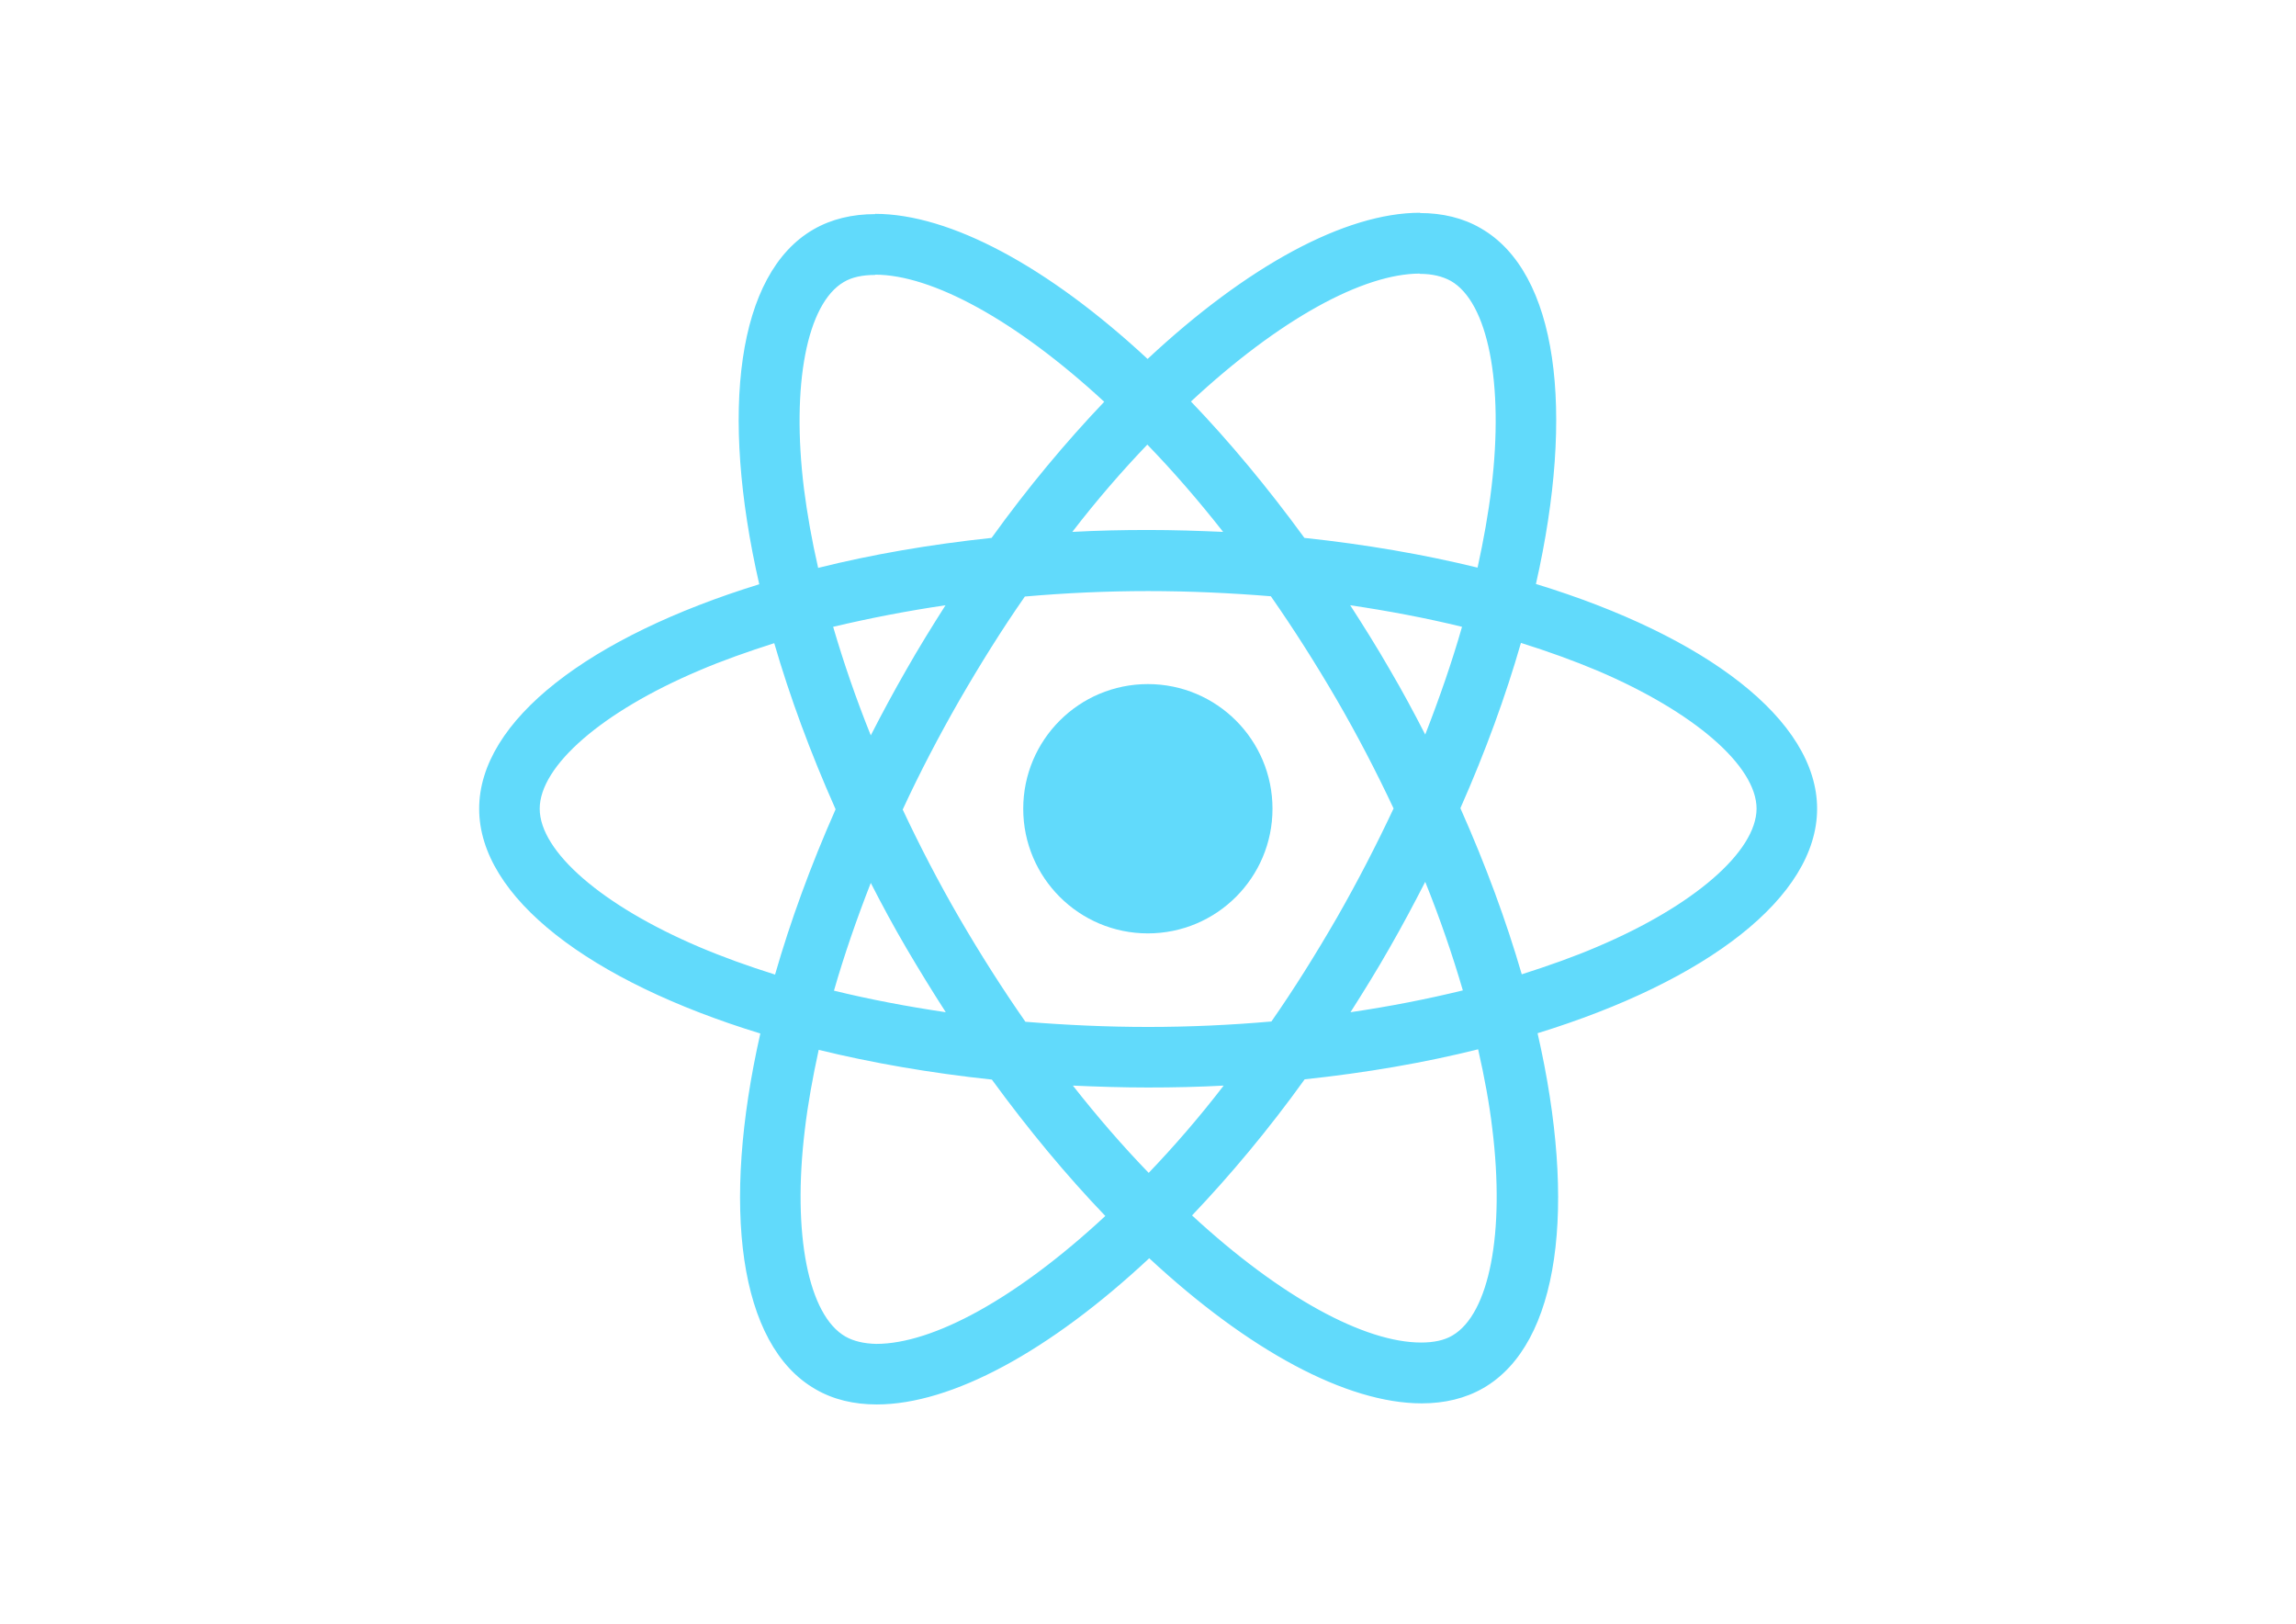
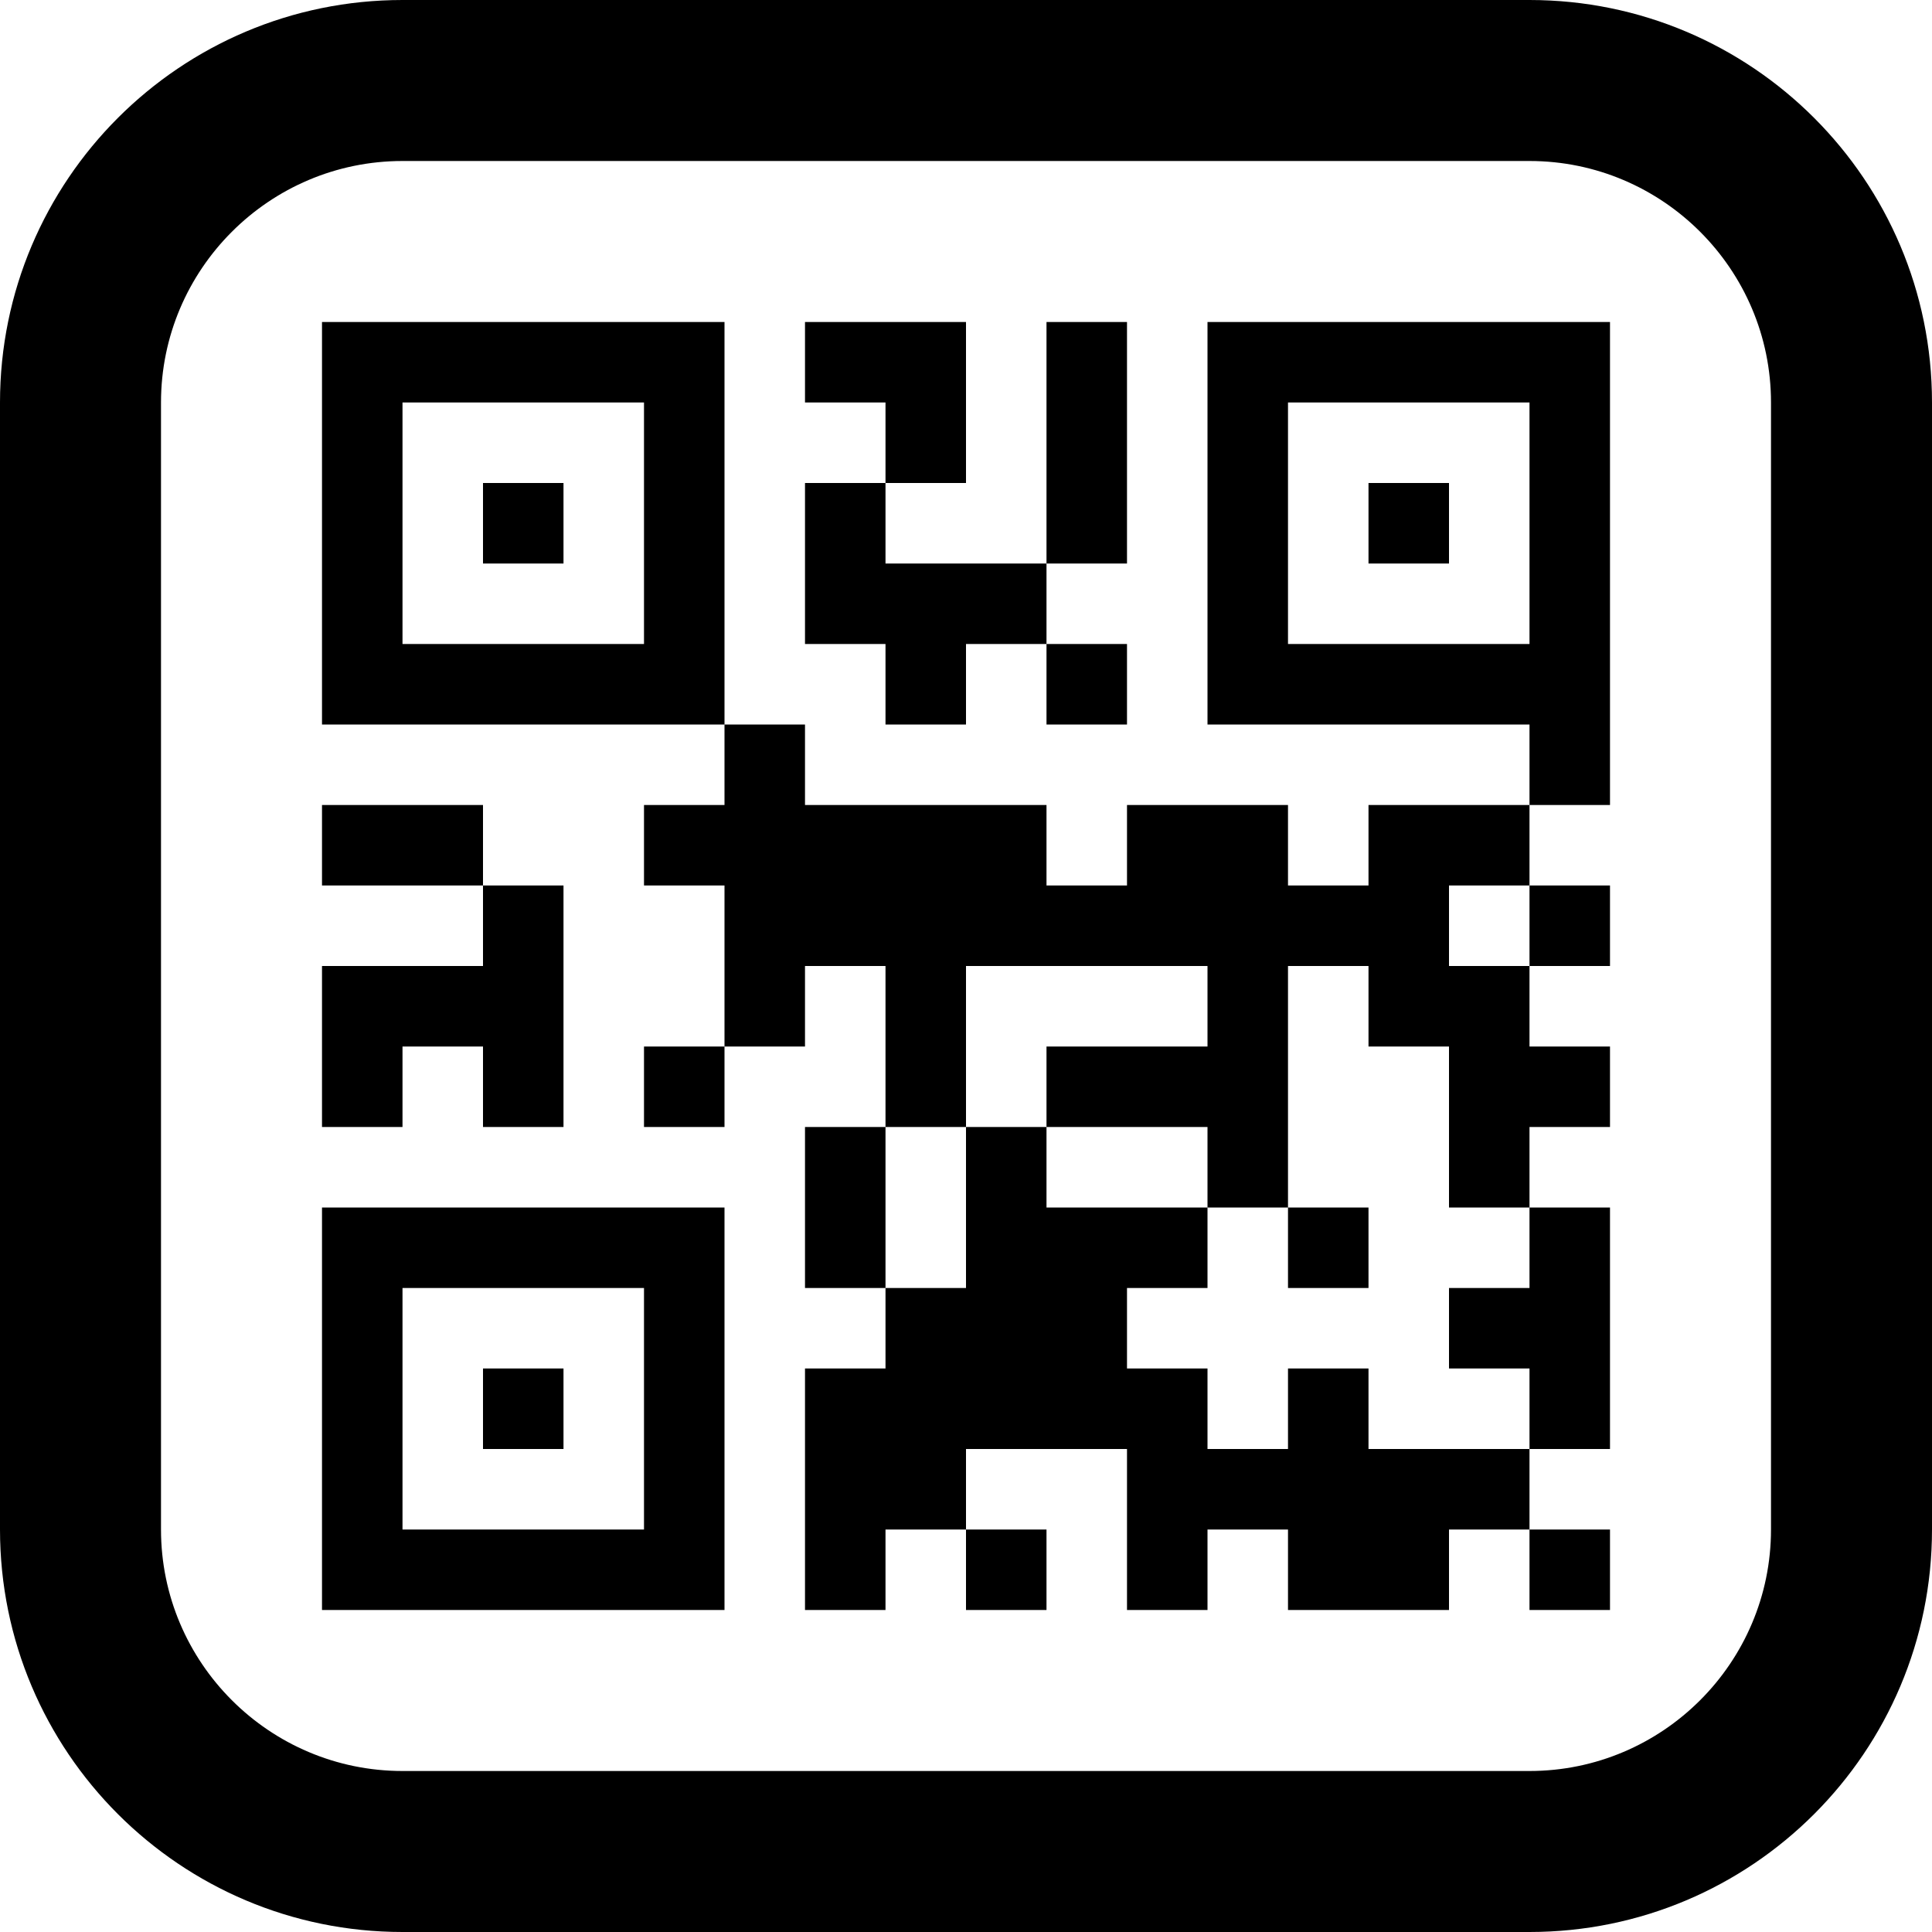
- <svg xmlns="http://www.w3.org/2000/svg" viewBox="0 0 841.9 595.3">
-   <g fill="#61DAFB">
-     <path d="M666.3 296.5c0-32.5-40.7-63.3-103.1-82.4 14.4-63.6 8-114.2-20.2-130.4-6.5-3.8-14.1-5.6-22.4-5.6v22.3c4.6 0 8.3.9 11.4 2.6 13.6 7.8 19.5 37.5 14.9 75.7-1.1 9.4-2.9 19.3-5.1 29.4-19.6-4.8-41-8.5-63.5-10.9-13.5-18.5-27.5-35.3-41.6-50 32.6-30.3 63.2-46.9 84-46.9V78c-27.5 0-63.5 19.6-99.9 53.6-36.4-33.8-72.4-53.2-99.9-53.2v22.3c20.7 0 51.4 16.5 84 46.6-14 14.7-28 31.4-41.3 49.9-22.6 2.4-44 6.1-63.6 11-2.3-10-4-19.7-5.2-29-4.7-38.2 1.1-67.9 14.6-75.8 3-1.8 6.9-2.6 11.5-2.6V78.5c-8.4 0-16 1.8-22.6 5.6-28.1 16.2-34.4 66.7-19.9 130.1-62.2 19.2-102.7 49.9-102.7 82.3 0 32.5 40.7 63.3 103.1 82.4-14.4 63.6-8 114.2 20.2 130.4 6.5 3.8 14.1 5.6 22.5 5.6 27.5 0 63.5-19.6 99.9-53.6 36.4 33.8 72.4 53.2 99.9 53.2 8.4 0 16-1.8 22.6-5.6 28.1-16.2 34.4-66.7 19.9-130.1 62-19.1 102.5-49.9 102.5-82.3zm-130.2-66.7c-3.7 12.9-8.3 26.2-13.5 39.5-4.1-8-8.4-16-13.1-24-4.6-8-9.5-15.8-14.4-23.4 14.2 2.1 27.9 4.7 41 7.9zm-45.8 106.5c-7.8 13.5-15.8 26.3-24.1 38.2-14.9 1.3-30 2-45.2 2-15.1 0-30.2-.7-45-1.9-8.3-11.9-16.4-24.6-24.2-38-7.6-13.1-14.5-26.4-20.8-39.8 6.2-13.4 13.2-26.8 20.7-39.9 7.8-13.5 15.8-26.3 24.1-38.2 14.9-1.3 30-2 45.2-2 15.1 0 30.2.7 45 1.9 8.3 11.9 16.4 24.6 24.2 38 7.6 13.1 14.5 26.4 20.8 39.8-6.3 13.4-13.2 26.8-20.7 39.9zm32.3-13c5.4 13.4 10 26.8 13.8 39.8-13.1 3.2-26.9 5.9-41.2 8 4.9-7.7 9.8-15.6 14.4-23.7 4.6-8 8.9-16.1 13-24.1zM421.2 430c-9.3-9.6-18.6-20.3-27.8-32 9 .4 18.2.7 27.5.7 9.4 0 18.7-.2 27.8-.7-9 11.7-18.3 22.4-27.5 32zm-74.4-58.9c-14.2-2.1-27.9-4.7-41-7.9 3.7-12.9 8.3-26.2 13.5-39.5 4.1 8 8.4 16 13.1 24 4.7 8 9.5 15.8 14.4 23.4zM420.7 163c9.3 9.6 18.6 20.3 27.8 32-9-.4-18.2-.7-27.5-.7-9.4 0-18.7.2-27.8.7 9-11.7 18.3-22.4 27.5-32zm-74 58.9c-4.9 7.7-9.8 15.6-14.4 23.7-4.6 8-8.9 16-13 24-5.4-13.4-10-26.8-13.8-39.8 13.1-3.1 26.9-5.8 41.2-7.9zm-90.5 125.2c-35.4-15.1-58.3-34.9-58.3-50.6 0-15.7 22.9-35.6 58.3-50.6 8.6-3.7 18-7 27.7-10.1 5.7 19.6 13.2 40 22.5 60.9-9.2 20.8-16.6 41.1-22.2 60.6-9.9-3.1-19.3-6.5-28-10.2zM310 490c-13.6-7.8-19.5-37.5-14.9-75.7 1.1-9.4 2.9-19.3 5.1-29.4 19.6 4.8 41 8.5 63.5 10.9 13.5 18.5 27.5 35.3 41.6 50-32.6 30.3-63.2 46.9-84 46.9-4.5-.1-8.3-1-11.3-2.7zm237.2-76.2c4.7 38.2-1.1 67.9-14.6 75.8-3 1.8-6.9 2.6-11.5 2.6-20.7 0-51.4-16.5-84-46.6 14-14.7 28-31.4 41.3-49.9 22.6-2.4 44-6.1 63.6-11 2.3 10.1 4.1 19.8 5.2 29.1zm38.5-66.7c-8.6 3.7-18 7-27.7 10.1-5.7-19.6-13.2-40-22.5-60.9 9.2-20.8 16.6-41.1 22.2-60.6 9.9 3.1 19.3 6.5 28.1 10.2 35.4 15.1 58.3 34.9 58.3 50.6-.1 15.7-23 35.6-58.4 50.6zM320.8 78.4z" />
-     <circle cx="420.9" cy="296.5" r="45.7" />
-     <path d="M520.5 78.1z" />
-   </g>
+ <svg xmlns="http://www.w3.org/2000/svg" width="24" height="24" viewBox="0 0 24 24">
+   <path d="M19 2c1.654 0 3 1.346 3 3v14c0 1.654-1.346 3-3 3h-14c-1.654 0-3-1.346-3-3v-14c0-1.654 1.346-3 3-3h14zm0-2h-14c-2.761 0-5 2.239-5 5v14c0 2.761 2.239 5 5 5h14c2.762 0 5-2.239 5-5v-14c0-2.761-2.238-5-5-5zm-8 8h-1v-2h1v1h2v1h-1v1h-1v-1zm2 12v-1h-1v1h1zm-1-15v-1h-2v1h1v1h1v-1zm8-1v6h-1v-1h-4v-5h5zm-1 4v-3h-3v3h3zm-14 2h-1v1h2v-1h-1zm0 3h1v1h1v-3h-1v1h-2v2h1v-1zm5 1v2h1v-2h-1zm4-10h-1v3h1v-3zm0 5v-1h-1v1h1zm3-2h1v-1h-1v1zm-10-1h-1v1h1v-1zm2-2v5h-5v-5h5zm-1 1h-3v3h3v-3zm9 5v1h-1v-1h-2v1h-1v-1h-3v-1h-1v1h-1v1h1v2h1v-1h1v2h1v-2h3v1h-2v1h2v1h1v-3h1v1h1v2h1v-1h1v-1h-1v-1h-1v-1h1v-1h-2zm-11 8h1v-1h-1v1zm-2-3h5v5h-5v-5zm1 4h3v-3h-3v3zm12-3v-1h-1v1h1zm0 1h-1v1h-1v-1h-1v-1h1v-1h-2v-1h-1v2h-1v1h-1v3h1v-1h1v-1h2v2h1v-1h1v1h2v-1h1v-1h-2v-1zm-9-3h1v-1h-1v1zm10 2v1h1v1h1v-3h-1v1h-1zm2 4v-1h-1v1h1zm0-8v-1h-1v1h1z" />
</svg>
